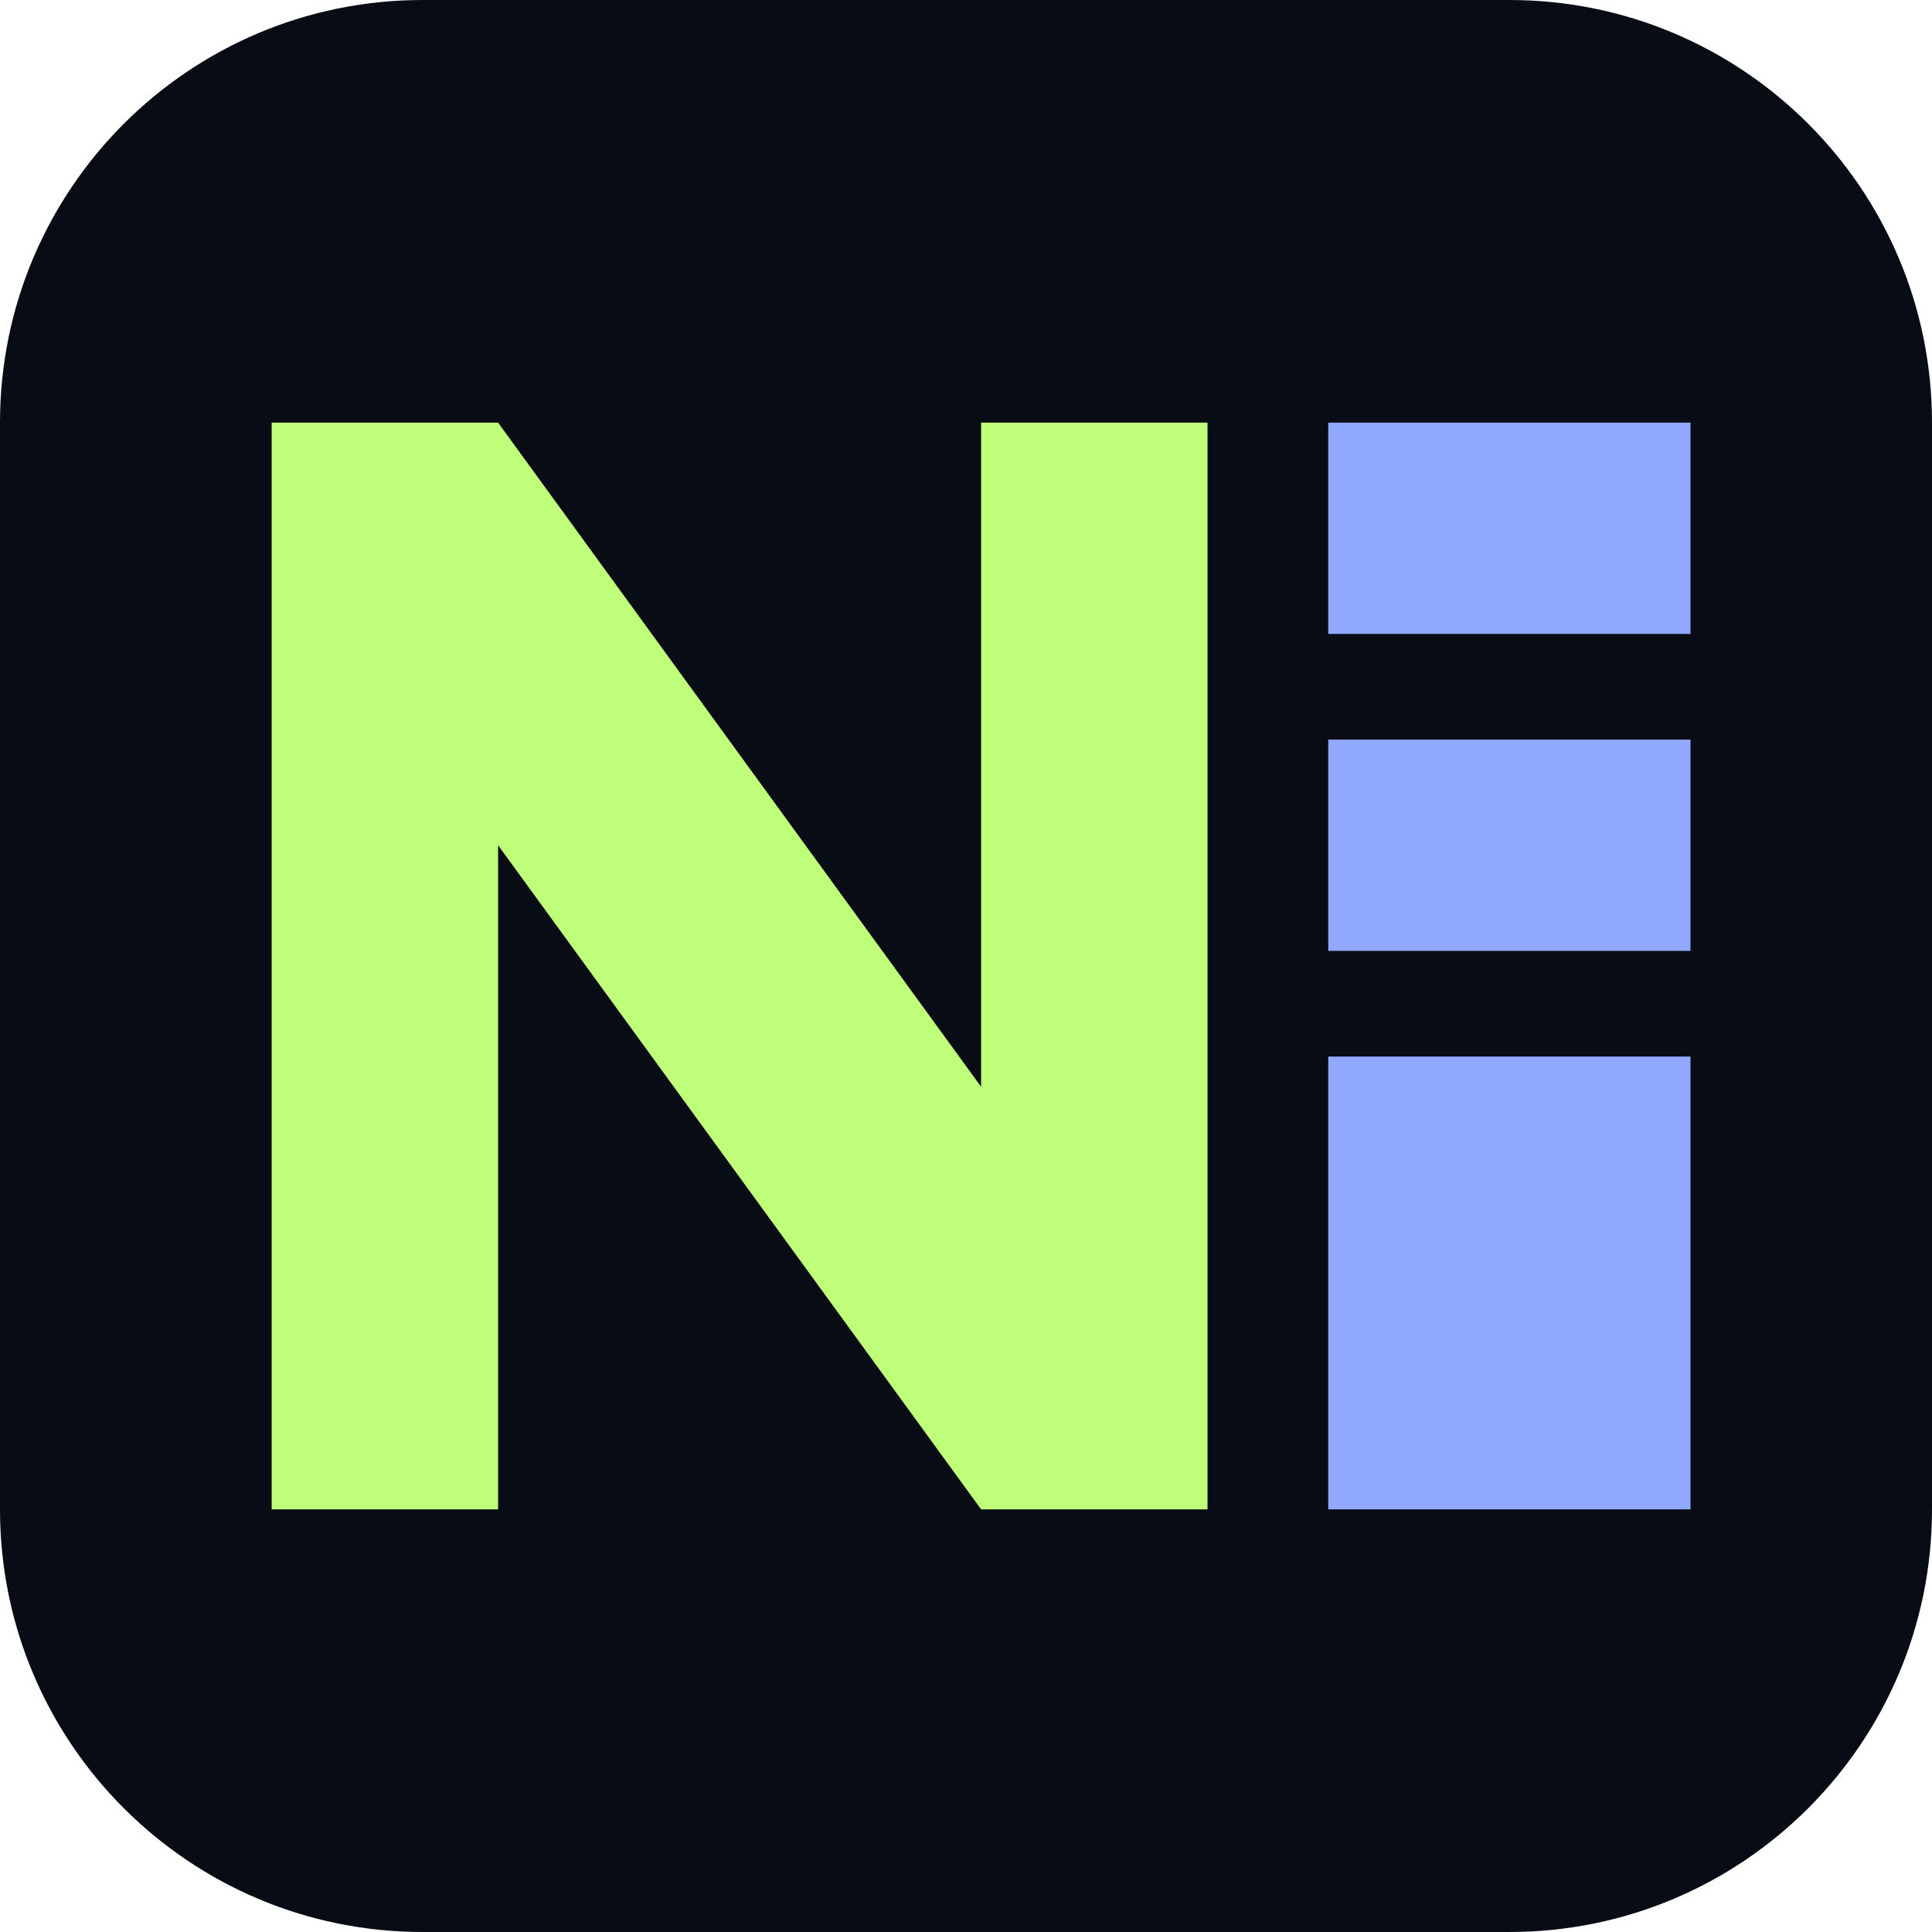
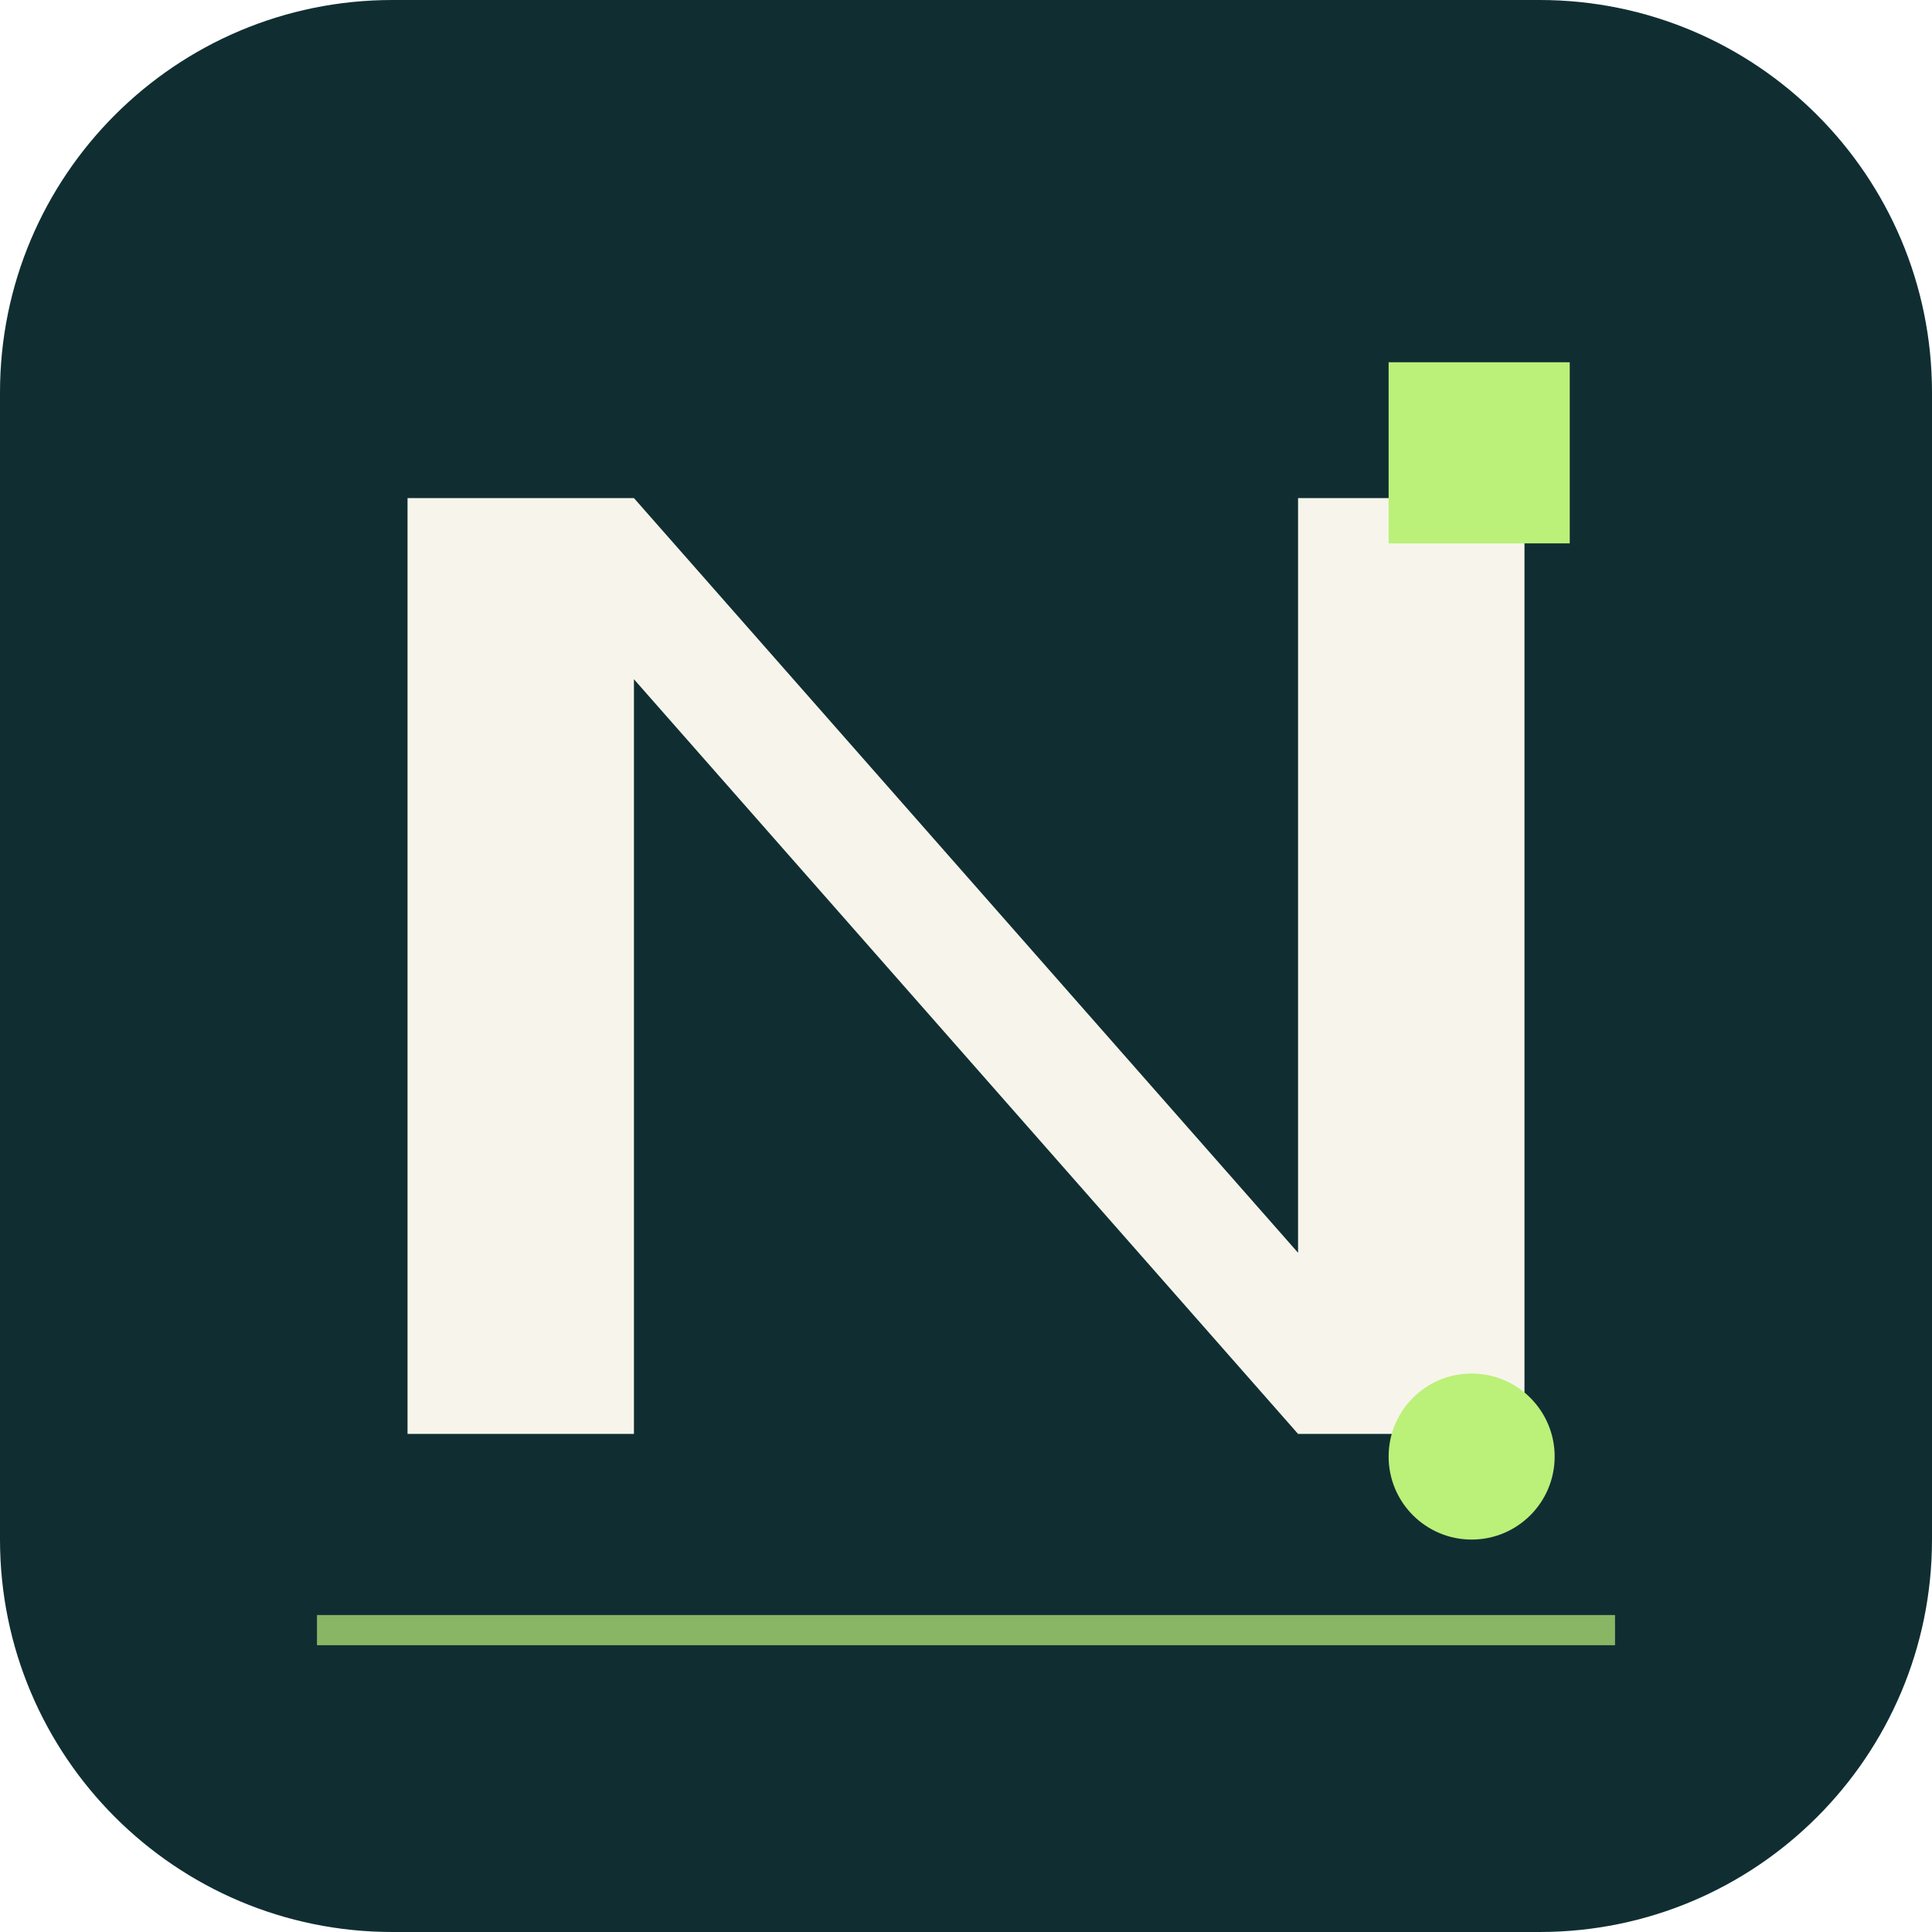
- <svg xmlns="http://www.w3.org/2000/svg" viewBox="0 0 128 128">
-   <rect width="128" height="128" rx="28" fill="#080c15" />
-   <path d="M18 100V28h15l32 44V28h15v72H65L33 56v44Z" fill="#bfff79" />
-   <path d="M88 28h24v14h-24zm0 21h24v14H88zm0 21h24v30H88Z" fill="#91a8ff" />
+ <svg xmlns="http://www.w3.org/2000/svg" viewBox="0 0 128 128" role="img" aria-label="Nafis Tamim portfolio icon">
+   <rect width="128" height="128" rx="26" fill="#102e32" />
+   <path d="M27 95V33h15l44 50V33h15v62H86L42 45v50Z" fill="#f7f5eb" />
+   <path d="M92 24h12v12H92z" fill="#bbf079" />
+   <circle cx="97.5" cy="96.5" r="5.5" fill="#bbf079" />
+   <path d="M21 108H107" stroke="#bbf079" stroke-width="2" opacity=".7" />
</svg>
